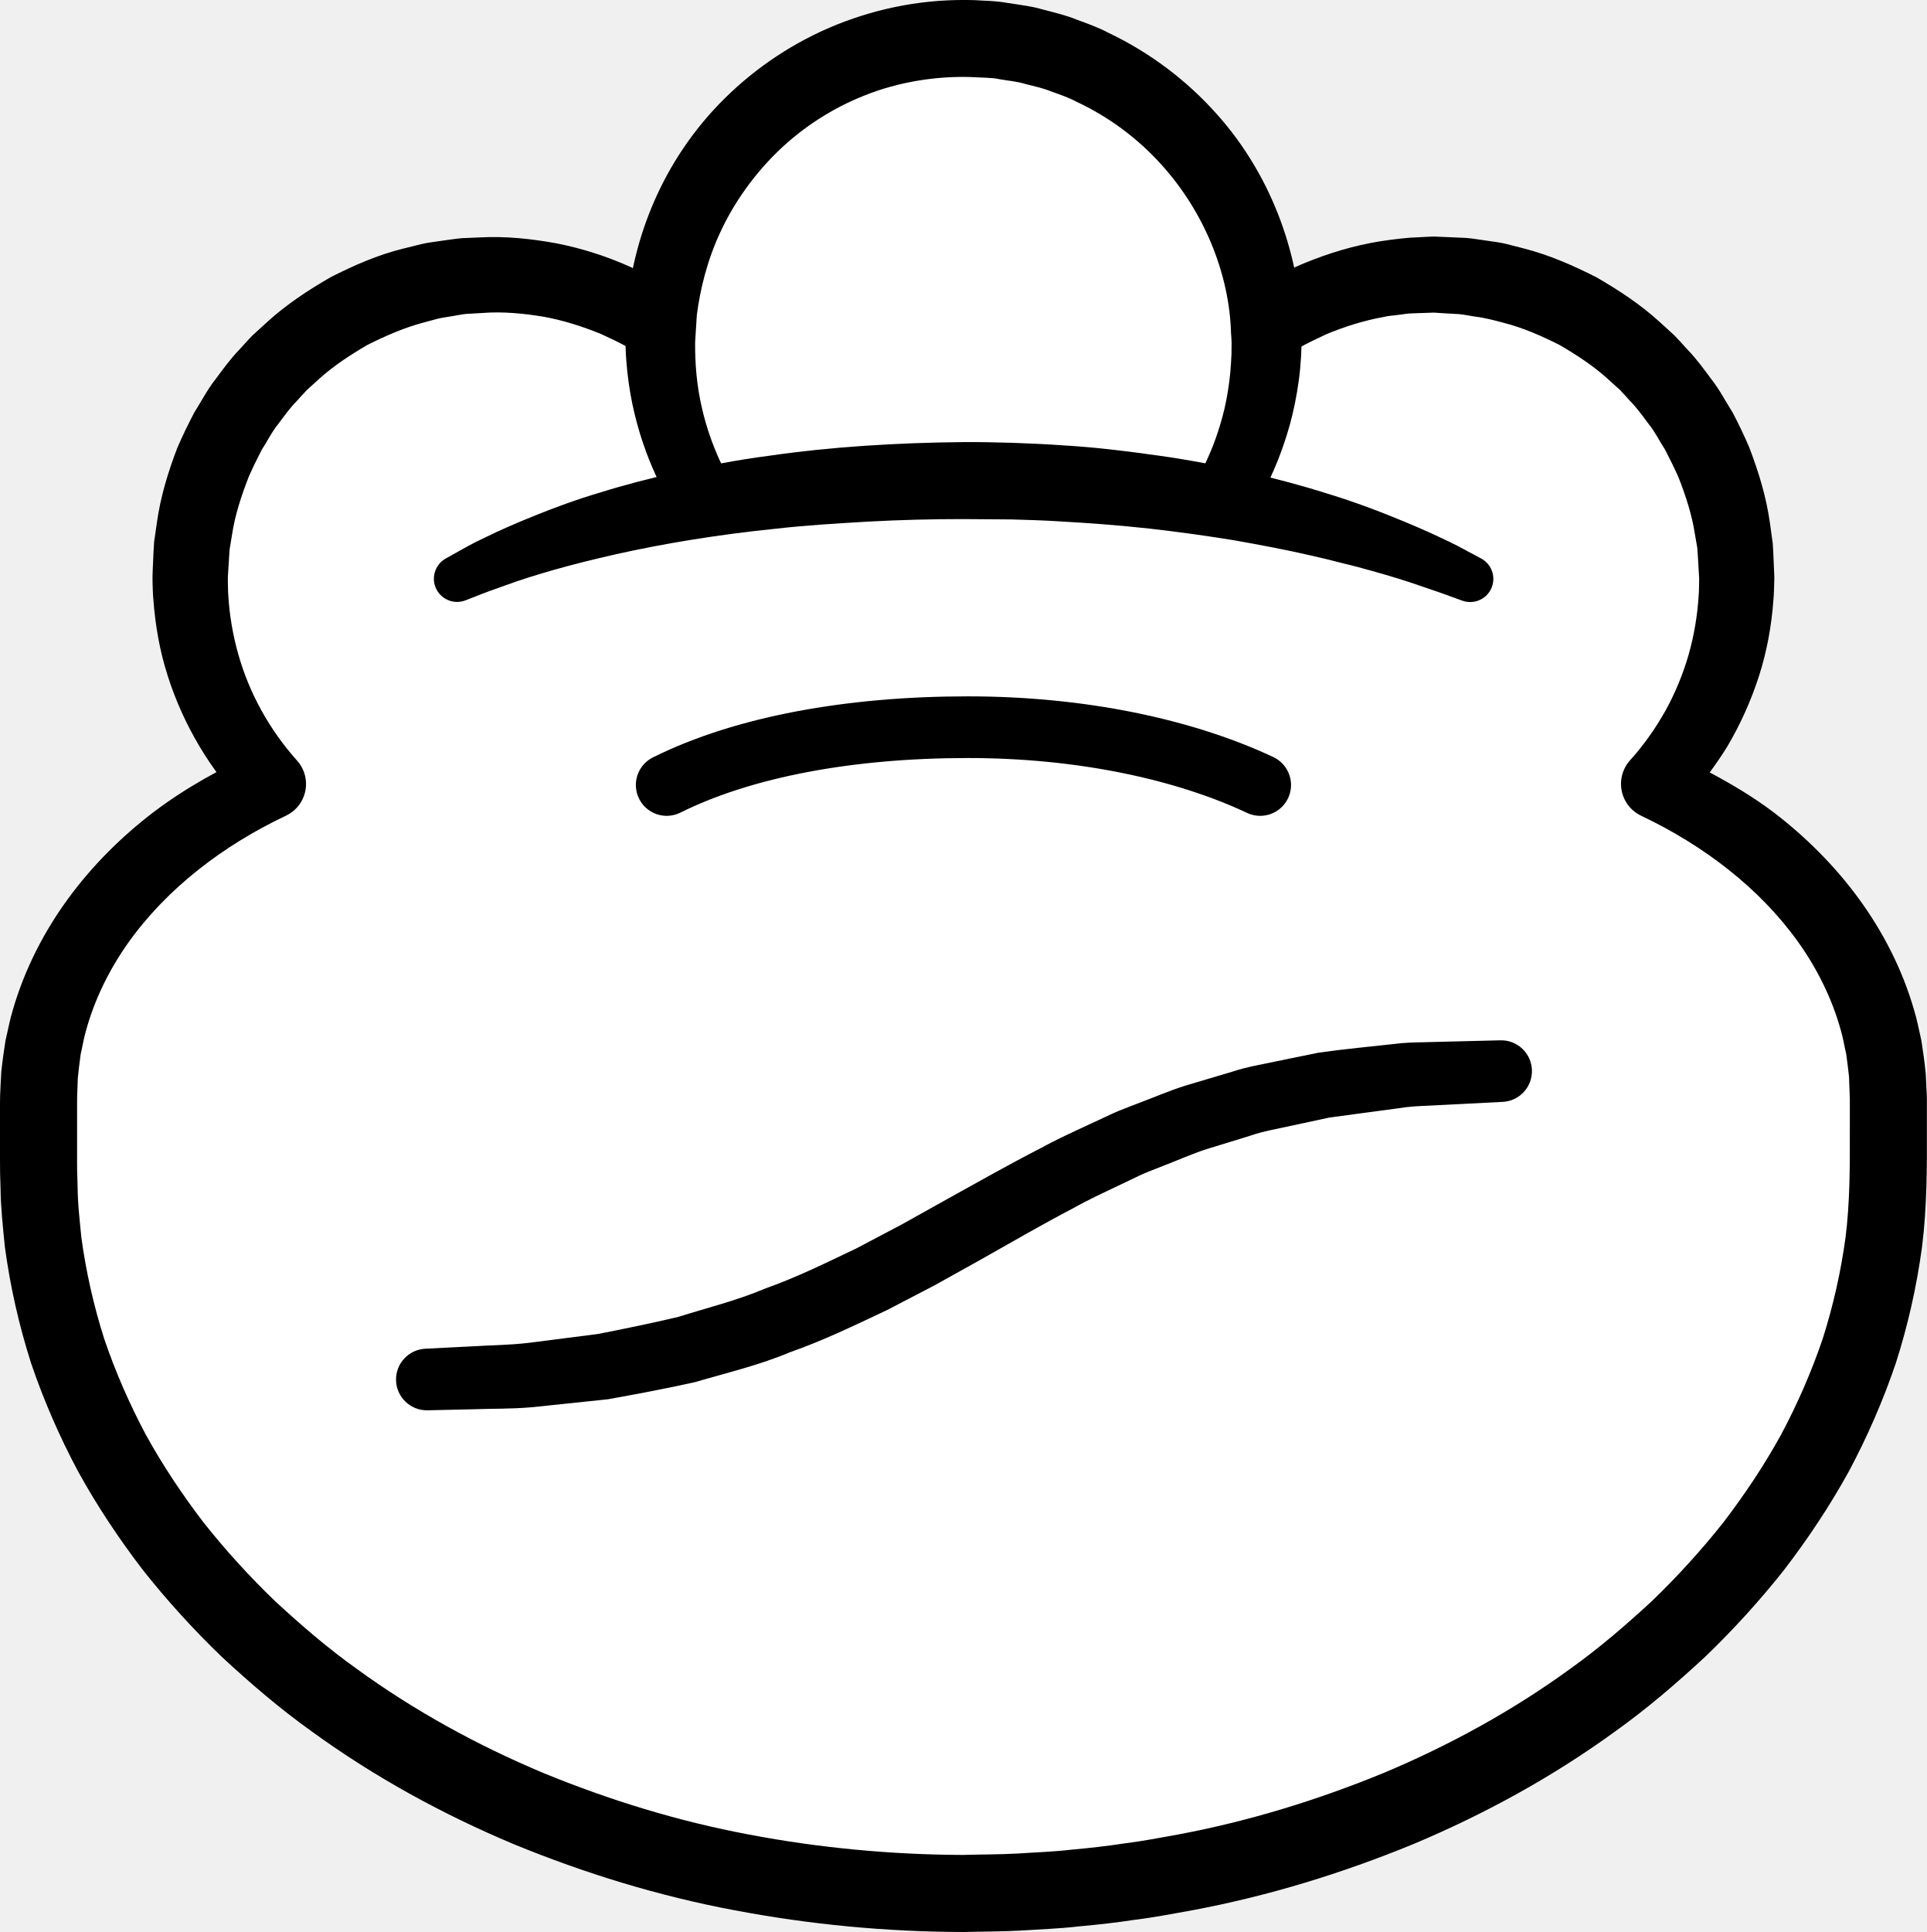
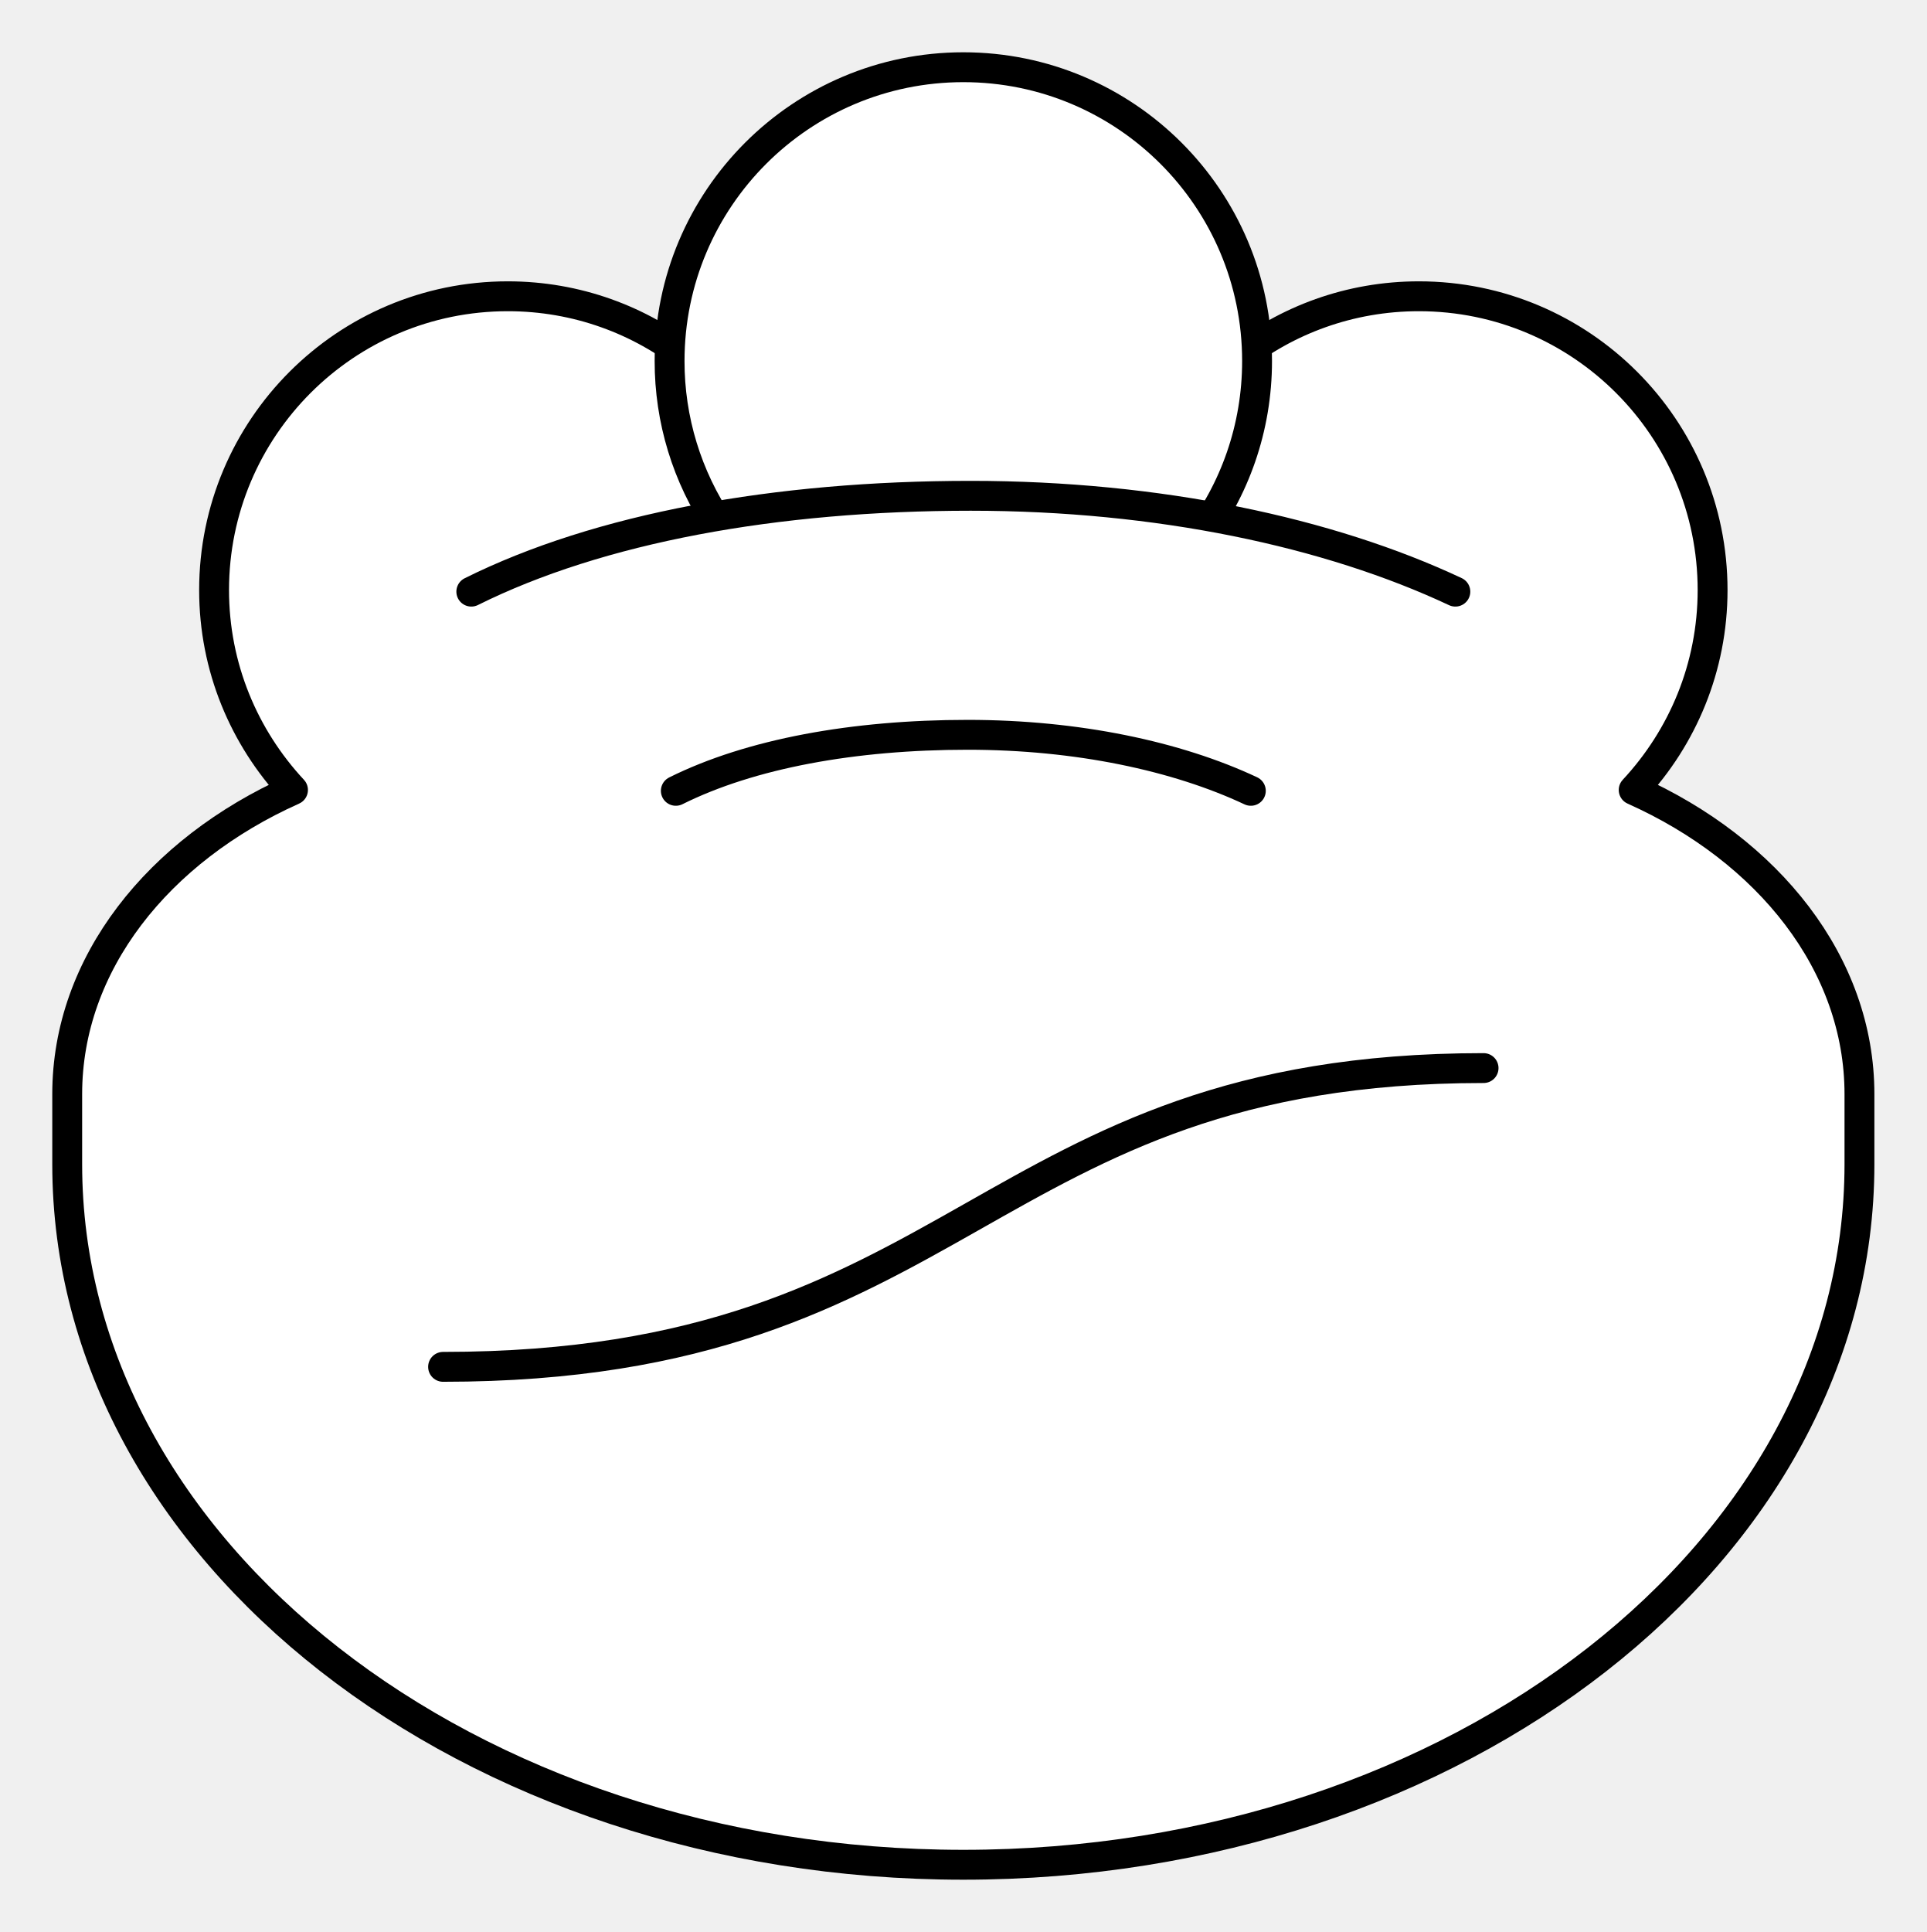
- <svg xmlns="http://www.w3.org/2000/svg" version="1.1" x="0px" y="0px" viewBox="0 0 125.002 125.308" style="enable-background:new 0 0 125.002 125.308;" xml:space="preserve">
-   <g id="sijelo">
-     <g id="sijelo_1_">
-       <g>
-         <path style="fill:#FFFFFF;" d="M107.383,50.857c3.269-3.512,5.284-8.206,5.284-13.382c0-10.862-8.805-19.667-19.667-19.667     c-9.233,0-16.958,6.371-19.074,14.951c-3.166-2.468-7.121-3.951-11.427-3.951c-4.306,0-8.26,1.483-11.425,3.95     c-2.116-8.579-9.841-14.95-19.073-14.95c-10.862,0-19.667,8.805-19.667,19.667c0,5.176,2.015,9.871,5.284,13.382     C8.588,54.899,2.5,62.499,2.5,71.216v4.69c0,25.903,26.863,46.902,60,46.902s60-20.999,60-46.902v-4.69     C122.5,62.499,116.412,54.899,107.383,50.857z" />
-         <path d="M105.702,49.362c0.23-0.273,0.521-0.587,0.7-0.827c0.19-0.244,0.382-0.482,0.574-0.763     c0.392-0.533,0.732-1.101,1.062-1.671c0.637-1.155,1.141-2.377,1.505-3.636c0.357-1.261,0.575-2.558,0.653-3.866     c0.03-0.326,0.019-0.655,0.03-0.982l0.002-0.123l0-0.015c0-0.032,0.005,0.222,0.002,0.106l-0.002-0.035l-0.004-0.07l-0.016-0.28     l-0.032-0.559c-0.024-0.367-0.037-0.759-0.07-1.106l-0.156-0.897c-0.177-1.196-0.602-2.513-1.072-3.703     c-0.268-0.593-0.558-1.178-0.854-1.758c-0.36-0.543-0.639-1.14-1.052-1.648c-0.392-0.522-0.765-1.058-1.227-1.522     c-0.222-0.239-0.432-0.489-0.662-0.721l-0.726-0.657c-0.962-0.886-2.063-1.596-3.187-2.256c-1.165-0.582-2.361-1.116-3.626-1.436     c-0.629-0.17-1.259-0.334-1.909-0.412c-0.322-0.048-0.643-0.116-0.967-0.15l-0.979-0.056l-0.49-0.031l-0.123-0.008l-0.061-0.004     L93,20.275c0.207-0.004,0.047-0.001,0.089-0.002l-0.035,0.001l-0.28,0.01l-1.12,0.039c-0.402,0.002-0.629,0.072-0.953,0.1     c-0.306,0.048-0.591,0.047-0.919,0.132c-1.288,0.229-2.542,0.623-3.752,1.127c-1.183,0.553-2.374,1.134-3.422,1.94     c-1.066,0.772-2.062,1.656-2.92,2.666c-0.884,0.987-1.641,2.088-2.286,3.252c-0.664,1.16-1.115,2.423-1.534,3.698l-0.06,0.181     c-0.34,1.035-1.455,1.597-2.49,1.257c-0.231-0.076-0.444-0.196-0.623-0.339l-0.002-0.002l0,0     c0.065-0.087-0.585,0.745-0.311,0.391l-0.004-0.003l-0.008-0.006l-0.017-0.012l-0.034-0.025l-0.067-0.05l-0.134-0.1l-0.268-0.2     L71.3,33.951c-0.374-0.242-0.755-0.472-1.145-0.686c-0.781-0.426-1.595-0.787-2.433-1.077c-0.838-0.291-1.699-0.511-2.573-0.658     c-0.437-0.072-0.877-0.126-1.319-0.166l-0.664-0.042l-0.613-0.015l-0.769,0.017l-0.619,0.041     c-0.434,0.039-0.88,0.093-1.315,0.165c-0.874,0.147-1.735,0.367-2.573,0.658c-1.676,0.581-3.257,1.445-4.665,2.542     c-1.088,0.848-2.658,0.653-3.506-0.435c-0.195-0.25-0.335-0.526-0.421-0.812l-0.037-0.126l0-0.001l0,0     c0.969-0.244,0.266-0.076,0.481-0.135l-0.005-0.015l-0.01-0.03l-0.02-0.06l-0.039-0.12l-0.078-0.239l-0.155-0.478     c-0.092-0.322-0.214-0.634-0.351-0.94c-0.133-0.307-0.252-0.619-0.392-0.922l-0.463-0.888c-0.645-1.165-1.399-2.271-2.291-3.254     c-0.856-1.012-1.852-1.899-2.918-2.674c-1.049-0.805-2.236-1.399-3.426-1.942c-1.216-0.492-2.467-0.896-3.757-1.123     c-1.277-0.211-2.63-0.336-3.885-0.239l-1.119,0.065c-0.34,0.037-0.609,0.104-0.917,0.15c-0.302,0.058-0.591,0.079-0.904,0.16     l-0.945,0.254c-1.261,0.336-2.457,0.864-3.623,1.447c-1.123,0.66-2.225,1.37-3.187,2.256l-0.726,0.657     c-0.229,0.232-0.44,0.482-0.662,0.721c-0.462,0.464-0.836,1-1.228,1.522c-0.413,0.508-0.692,1.104-1.052,1.648     c-0.298,0.578-0.584,1.166-0.846,1.761c-0.47,1.213-0.887,2.457-1.079,3.751l-0.159,0.967l-0.061,0.98     c-0.014,0.309-0.052,0.693-0.051,0.942c0.01,0.356,0.003,0.791,0.032,1.061c0.069,1.229,0.298,2.581,0.654,3.824     c0.715,2.523,2.028,4.884,3.799,6.861l0.009,0.01c0.837,0.935,0.758,2.371-0.177,3.208c-0.169,0.151-0.364,0.277-0.56,0.369     l-0.004,0.002c-4.053,1.92-7.694,4.699-10.201,8.215c-1.247,1.756-2.194,3.69-2.752,5.714c-0.151,0.503-0.225,1.023-0.346,1.532     c-0.067,0.518-0.139,1.036-0.187,1.556c-0.01,0.542-0.048,1-0.047,1.609v1.809v1.809l0.004,0.824l0.029,0.904     c0.008,1.259,0.145,2.299,0.245,3.379c0.303,2.221,0.8,4.429,1.484,6.577c0.727,2.137,1.634,4.214,2.7,6.216     c1.096,1.988,2.363,3.884,3.748,5.697c1.419,1.789,2.963,3.485,4.616,5.078c1.685,1.559,3.431,3.064,5.311,4.405     c3.731,2.715,7.822,4.958,12.102,6.754c4.295,1.763,8.767,3.139,13.349,3.996c4.557,0.87,9.293,1.308,13.865,1.322     c1.194-0.033,2.438-0.027,3.591-0.092c1.148-0.079,2.282-0.11,3.45-0.248c1.162-0.103,2.321-0.233,3.474-0.411     c1.158-0.141,2.302-0.368,3.449-0.572c4.582-0.858,9.054-2.233,13.349-3.997c4.279-1.797,8.371-4.04,12.101-6.755     c1.88-1.341,3.625-2.846,5.311-4.406c1.653-1.593,3.196-3.29,4.616-5.079c1.385-1.814,2.651-3.71,3.747-5.697     c1.066-2.002,1.973-4.079,2.699-6.216c0.685-2.15,1.18-4.352,1.484-6.582c0.278-2.244,0.284-4.431,0.277-6.912v-1.809v-0.226     v-0.057c-0.002-0.116,0.003,0.095,0.002,0.052l-0.004-0.113l-0.017-0.452l-0.033-0.904c-0.053-0.533-0.119-0.965-0.182-1.465     c-0.122-0.509-0.195-1.029-0.347-1.532c-0.558-2.024-1.505-3.957-2.753-5.713c-2.507-3.516-6.15-6.293-10.203-8.214     c-1.141-0.541-1.628-1.904-1.087-3.046c0.084-0.178,0.188-0.34,0.309-0.484L105.702,49.362z M110.911,50.1     c1.427,0.76,2.823,1.588,4.128,2.572c2.078,1.588,3.972,3.464,5.547,5.62c1.574,2.152,2.824,4.593,3.582,7.213     c0.201,0.65,0.319,1.326,0.476,1.99c0.109,0.693,0.215,1.457,0.279,2.123l0.045,0.903l0.023,0.452L125,71.307v0.226v1.809     c0.008,2.341,0.006,4.989-0.316,7.538c-0.344,2.552-0.912,5.069-1.694,7.517c-0.824,2.434-1.852,4.788-3.057,7.044     c-1.234,2.24-2.651,4.364-4.197,6.383c-1.578,1.992-3.287,3.87-5.11,5.624c-1.852,1.718-3.77,3.366-5.819,4.83     c-4.071,2.963-8.501,5.388-13.114,7.325c-4.627,1.902-9.428,3.374-14.331,4.293c-1.227,0.219-2.452,0.46-3.689,0.612     c-1.232,0.189-2.47,0.328-3.711,0.439c-1.229,0.144-2.509,0.186-3.767,0.268c-1.256,0.067-2.426,0.06-3.643,0.093     c-5.077-0.012-9.987-0.479-14.909-1.411c-4.903-0.919-9.704-2.39-14.331-4.292c-4.613-1.936-9.043-4.362-13.114-7.324     c-2.049-1.464-3.968-3.111-5.82-4.829c-1.822-1.754-3.532-3.631-5.11-5.624c-1.546-2.019-2.964-4.143-4.197-6.382     c-1.205-2.256-2.234-4.61-3.058-7.043c-0.783-2.45-1.35-4.961-1.696-7.521c-0.133-1.321-0.276-2.679-0.281-3.835l-0.029-0.904     L0,75.156v-1.809v-1.809c-0.003-0.598,0.053-1.343,0.083-2.007c0.068-0.68,0.169-1.358,0.272-2.032     c0.158-0.664,0.276-1.339,0.476-1.99c0.758-2.619,2.007-5.061,3.581-7.213c1.575-2.157,3.469-4.032,5.546-5.621     c2.09-1.576,4.37-2.85,6.735-3.87l0.004-0.002L15.97,52.39c-2.297-2.403-4.064-5.335-5.084-8.537     c-0.518-1.615-0.806-3.226-0.938-4.978c-0.043-0.474-0.036-0.788-0.053-1.178c-0.01-0.498,0.026-0.86,0.038-1.297     c0.021-0.419,0.031-0.839,0.065-1.257l0.18-1.248c0.232-1.667,0.726-3.289,1.33-4.861c0.334-0.771,0.704-1.532,1.094-2.276     c0.451-0.71,0.833-1.468,1.355-2.129c0.502-0.676,0.994-1.36,1.582-1.964c0.285-0.309,0.561-0.628,0.857-0.926l0.933-0.851     c1.244-1.136,2.658-2.066,4.116-2.907c1.5-0.763,3.052-1.446,4.69-1.851l1.226-0.304c0.412-0.096,0.871-0.142,1.305-0.211     c0.432-0.058,0.898-0.133,1.301-0.167l1.12-0.048c1.73-0.093,3.372,0.085,5.033,0.387c1.648,0.325,3.255,0.843,4.785,1.53     c1.504,0.734,2.975,1.554,4.273,2.608c1.316,1.024,2.527,2.184,3.563,3.486c1.065,1.279,1.923,2.715,2.648,4.2l0.513,1.13     c0.154,0.383,0.285,0.776,0.426,1.164c0.146,0.386,0.275,0.778,0.371,1.18l0.159,0.598l0.079,0.299l0.039,0.149l0.02,0.075     l0.01,0.037l0.005,0.019c0.218-0.047-0.481,0.132,0.49-0.101l0,0l0,0.001l-3.964-1.373c1.83-1.426,3.897-2.559,6.099-3.322     c1.101-0.382,2.235-0.672,3.384-0.865c0.577-0.095,1.15-0.166,1.738-0.218l0.917-0.056l0.769-0.017     c0.689,0.004,1.193,0.026,1.798,0.073c0.58,0.051,1.159,0.122,1.734,0.217c1.15,0.193,2.283,0.483,3.384,0.865     c1.101,0.382,2.169,0.855,3.19,1.412c0.51,0.28,1.007,0.58,1.495,0.896l0.718,0.492l0.349,0.26l0.174,0.13l0.087,0.065     l0.043,0.033l0.022,0.016l0.011,0.008l0.005,0.004c0.276-0.351-0.37,0.483-0.302,0.398l0,0l0.003,0.002l-3.172,1.099     c0.382-1.599,0.866-3.194,1.609-4.678c0.725-1.486,1.58-2.928,2.652-4.202c1.035-1.304,2.245-2.468,3.561-3.494     c1.3-1.054,2.767-1.887,4.278-2.611c1.536-0.675,3.14-1.205,4.79-1.528c0.811-0.161,1.791-0.283,2.568-0.35l1.119-0.057     l0.28-0.014l0.178-0.004l0.079,0.003l0.157,0.006l0.629,0.025l1.259,0.057c0.418,0.037,0.834,0.111,1.251,0.167     c0.415,0.068,0.837,0.106,1.246,0.203l1.225,0.313c1.634,0.421,3.187,1.099,4.688,1.862c1.458,0.841,2.873,1.77,4.117,2.907     l0.933,0.851c0.296,0.298,0.572,0.617,0.857,0.926c0.589,0.604,1.081,1.288,1.583,1.964c0.522,0.662,0.904,1.42,1.356,2.129     c0.392,0.744,0.757,1.507,1.086,2.28c0.603,1.594,1.09,3.144,1.337,4.909l0.182,1.318c0.031,0.396,0.037,0.753,0.056,1.131     l0.024,0.56l0.012,0.28l0.008,0.266l-0.004,0.157c-0.016,0.419-0.014,0.839-0.055,1.257c-0.122,1.673-0.422,3.339-0.938,4.937     c-0.514,1.597-1.205,3.134-2.056,4.57C111.695,48.998,111.31,49.555,110.911,50.1z" />
-       </g>
-       <g>
-         <path style="fill:#FFFFFF;" d="M46.192,33.138c-2.121-3.139-3.359-6.923-3.359-10.996c0-10.862,8.805-19.667,19.667-19.667     s19.667,8.805,19.667,19.667c0,4.499-1.511,8.646-4.053,11.96" />
-         <path d="M44.515,34.227c0,0-0.048-0.069-0.141-0.204c-0.096-0.145-0.221-0.307-0.424-0.633c-0.4-0.626-0.921-1.474-1.459-2.677     c-0.538-1.19-1.085-2.692-1.463-4.482c-0.187-0.894-0.327-1.859-0.402-2.882c-0.023-0.256-0.035-0.515-0.04-0.778l-0.012-0.397     l0.014-0.478c0.018-0.484,0.037-0.978,0.056-1.484c0.202-2.349,0.752-4.767,1.789-7.142c1.033-2.381,2.569-4.715,4.598-6.705     c2.017-1.997,4.503-3.665,7.279-4.778c2.796-1.116,5.774-1.674,8.909-1.578c0.698,0.053,1.277,0.029,2.127,0.179     c0.786,0.125,1.611,0.216,2.319,0.433c0.732,0.193,1.47,0.36,2.168,0.648c0.708,0.258,1.415,0.51,2.077,0.861     c2.7,1.282,5.077,3.097,6.969,5.209c1.906,2.106,3.29,4.531,4.188,6.963c0.897,2.435,1.337,4.887,1.345,7.14     c0.006,0.297,0.03,0.526,0.02,0.869c-0.009,0.248-0.017,0.494-0.025,0.737c-0.035,0.57-0.08,1.119-0.151,1.618     c-0.138,1.017-0.336,1.972-0.575,2.854c-0.49,1.762-1.117,3.232-1.731,4.384c-0.609,1.156-1.191,2.003-1.602,2.565     c-0.423,0.554-0.648,0.849-0.648,0.849c-0.67,0.877-1.924,1.045-2.801,0.375c-0.846-0.646-1.032-1.834-0.444-2.705l0.071-0.105     c0,0,0.17-0.251,0.489-0.721c0.313-0.473,0.732-1.193,1.19-2.142c0.457-0.949,0.909-2.151,1.243-3.573     c0.161-0.712,0.286-1.479,0.363-2.293c0.04-0.417,0.057-0.811,0.077-1.208c0.002-0.241,0.005-0.485,0.007-0.731     c0.001-0.152-0.027-0.422-0.038-0.63c-0.095-3.575-1.582-7.704-4.586-10.985c-1.491-1.637-3.357-3.036-5.461-4.013     c-0.513-0.274-1.067-0.458-1.616-0.654c-0.54-0.226-1.117-0.339-1.684-0.488c-0.581-0.178-1.103-0.205-1.645-0.303     c-0.475-0.116-1.253-0.103-1.899-0.146c-2.254-0.07-4.693,0.323-6.828,1.175c-2.16,0.843-4.109,2.124-5.698,3.67     c-1.586,1.549-2.834,3.336-3.694,5.18c-0.869,1.854-1.33,3.75-1.542,5.421c-0.032,0.505-0.063,0.999-0.094,1.482L45.1,22.107     l-0.006,0.09l-0.003,0.045c-0.003,0.11,0.002-0.124,0.002-0.093l0,0.02l0.002,0.316c-0.001,0.21,0.002,0.417,0.011,0.621     c0.025,0.817,0.103,1.591,0.222,2.312c0.241,1.441,0.627,2.665,1.02,3.642c0.387,0.969,0.789,1.737,1.046,2.189     c0.271,0.482,0.489,0.812,0.476,0.799c0.602,0.926,0.339,2.165-0.588,2.767C46.355,35.416,45.117,35.153,44.515,34.227z" />
-       </g>
-       <g>
-         <path style="fill:#FFFFFF;" d="M29.556,37.581c8.558-4.26,20.381-6.416,33.44-6.416c12.562,0,23.98,2.438,32.448,6.416" />
-         <path d="M28.916,36.225c0,0,0.231-0.129,0.665-0.372c0.43-0.24,1.055-0.611,1.956-1.025c0.887-0.437,1.937-0.893,3.178-1.395     c1.237-0.497,2.648-1.027,4.217-1.488c1.563-0.492,3.276-0.934,5.102-1.341c1.828-0.382,3.762-0.774,5.778-1.032     c4.026-0.59,8.353-0.857,12.671-0.898c1.145-0.011,2.125,0.02,3.221,0.047c1.093,0.045,2.187,0.083,3.247,0.164     c2.133,0.121,4.223,0.386,6.239,0.67c2.017,0.28,3.951,0.667,5.774,1.075c1.822,0.416,3.531,0.872,5.088,1.369     c1.563,0.471,2.971,0.99,4.202,1.49c1.234,0.492,2.297,0.954,3.159,1.364c0.87,0.392,1.528,0.758,1.979,1     c0.451,0.242,0.691,0.37,0.691,0.37c0.731,0.392,1.006,1.302,0.614,2.033c-0.357,0.666-1.144,0.953-1.834,0.703l-0.056-0.02     c0,0-0.242-0.088-0.696-0.252c-0.45-0.172-1.12-0.397-1.97-0.688c-0.847-0.297-1.89-0.622-3.096-0.958     c-0.603-0.17-1.244-0.346-1.929-0.506c-0.679-0.178-1.395-0.356-2.148-0.522c-1.501-0.346-3.143-0.657-4.882-0.966     c-1.745-0.284-3.59-0.545-5.506-0.761c-1.917-0.213-3.906-0.362-5.929-0.475c-1.017-0.067-2.021-0.088-3.032-0.121     c-1.035-0.007-2.074-0.015-3.114-0.022c-2.07-0.003-4.137,0.053-6.168,0.162c-2.029,0.12-4.026,0.237-5.945,0.455     c-3.846,0.388-7.396,0.984-10.397,1.655c-1.5,0.337-2.865,0.682-4.065,1.022c-1.193,0.341-2.249,0.675-3.059,0.975     c-0.812,0.284-1.501,0.535-1.965,0.725c-0.463,0.18-0.71,0.276-0.71,0.276c-0.774,0.301-1.645-0.082-1.947-0.856     C27.974,37.374,28.272,36.585,28.916,36.225z" />
-       </g>
-       <path style="fill:#FFFFFF;stroke:#000000;stroke-width:4;stroke-linecap:round;stroke-linejoin:round;stroke-miterlimit:10;" d="    M43.249,50.914c5.001-2.489,11.91-3.749,19.541-3.749c7.34,0,14.012,1.425,18.961,3.749" />
-       <g>
-         <path style="fill:#FFFFFF;" d="M27.666,89.474c35,0,36.001-19.999,69.667-19.999" />
-         <path d="M27.591,87.476c0,0,1.147-0.057,3.155-0.158c0.99-0.071,2.253-0.065,3.59-0.227c1.325-0.169,2.82-0.36,4.45-0.569     c1.622-0.321,3.391-0.675,5.235-1.114c1.806-0.577,3.753-1.04,5.663-1.852c1.949-0.688,3.885-1.638,5.863-2.583     c0.978-0.515,1.963-1.034,2.952-1.556c0.99-0.553,1.983-1.108,2.977-1.663c2.009-1.114,4.022-2.253,6.086-3.311     c1.007-0.554,2.065-1.033,3.102-1.516c0.518-0.241,1.034-0.481,1.545-0.72c0.514-0.234,1.051-0.418,1.57-0.627     c1.049-0.391,2.058-0.832,3.086-1.157c1.034-0.308,2.047-0.609,3.032-0.902c0.977-0.328,1.965-0.483,2.908-0.687     c0.945-0.193,1.859-0.38,2.735-0.559c1.765-0.251,3.392-0.393,4.829-0.556c0.719-0.098,1.392-0.11,2.014-0.121     c0.622-0.016,1.193-0.031,1.709-0.044c2.062-0.051,3.241-0.08,3.241-0.08c1.103-0.027,2.019,0.845,2.046,1.948     c0.027,1.084-0.815,1.988-1.891,2.044l-0.155,0.008c0,0-1.117,0.058-3.071,0.158c-0.488,0.025-1.029,0.052-1.617,0.082     c-0.589,0.025-1.226,0.051-1.894,0.163c-1.34,0.18-2.852,0.383-4.501,0.604c-0.809,0.174-1.652,0.355-2.525,0.543     c-0.87,0.196-1.785,0.341-2.679,0.656c-0.905,0.278-1.834,0.563-2.783,0.854c-0.945,0.306-1.876,0.729-2.842,1.096     c-0.479,0.198-0.97,0.368-1.449,0.591c-0.478,0.228-0.959,0.458-1.442,0.689c-0.968,0.461-1.951,0.914-2.922,1.46     c-1.953,1.022-3.929,2.162-5.927,3.294c-1.012,0.564-2.025,1.128-3.033,1.69c-1.038,0.54-2.071,1.078-3.097,1.612     c-2.105,0.995-4.177,1.996-6.296,2.736c-2.066,0.868-4.187,1.356-6.154,1.938c-1.999,0.448-3.902,0.798-5.662,1.115     c-1.792,0.188-3.435,0.36-4.891,0.513c-1.447,0.128-2.633,0.086-3.648,0.131c-2.01,0.046-3.158,0.072-3.158,0.072l-0.006,0     c-1.104,0.025-2.02-0.85-2.045-1.954C25.667,88.434,26.514,87.531,27.591,87.476z" />
-       </g>
-     </g>
+ <svg xmlns="http://www.w3.org/2000/svg" viewBox="-2 -2 129 129.333">
+   <g id="sijelo" fill="#FFF" stroke="#000" stroke-linecap="round" stroke-linejoin="round" stroke-miterlimit="10">
+     <path d="M107.383 50.882c3.27-3.512 5.284-8.206 5.284-13.382 0-10.862-8.805-19.667-19.667-19.667-9.233 0-16.958 6.37-19.074 14.95-3.166-2.467-7.12-3.95-11.427-3.95-4.307 0-8.26 1.483-11.426 3.95-2.116-8.58-9.84-14.95-19.073-14.95-10.86 0-19.666 8.805-19.666 19.667 0 5.176 2.015 9.87 5.284 13.382C8.588 54.924 2.5 62.524 2.5 71.242v4.69c0 25.902 26.863 46.9 60 46.9s60-20.998 60-46.9v-4.69c0-8.718-6.088-16.318-15.117-20.36z" stroke-width="5" />
+     <path d="M46.192 33.162a19.573 19.573 0 0 1-3.36-10.996C42.833 11.306 51.64 2.5 62.5 2.5s19.667 8.805 19.667 19.667c0 4.5-1.51 8.646-4.053 11.96" stroke-width="5" />
+     <path d="M29.556 37.606c8.558-4.26 20.38-6.416 33.44-6.416 12.562 0 23.98 2.438 32.448 6.416" stroke-width="5" />
+     <path d="M43.25 50.94c5-2.49 11.91-3.75 19.54-3.75 7.34 0 14.012 1.425 18.96 3.75" stroke-width="4" />
+     <path d="M27.666 89.5c35 0 36-20 69.667-20" stroke-width="4.5" />
  </g>
-   <g id="Layer_1">
- </g>
+   <style>path{stroke-width:2;vector-effect:non-scaling-stroke}</style>
</svg>
